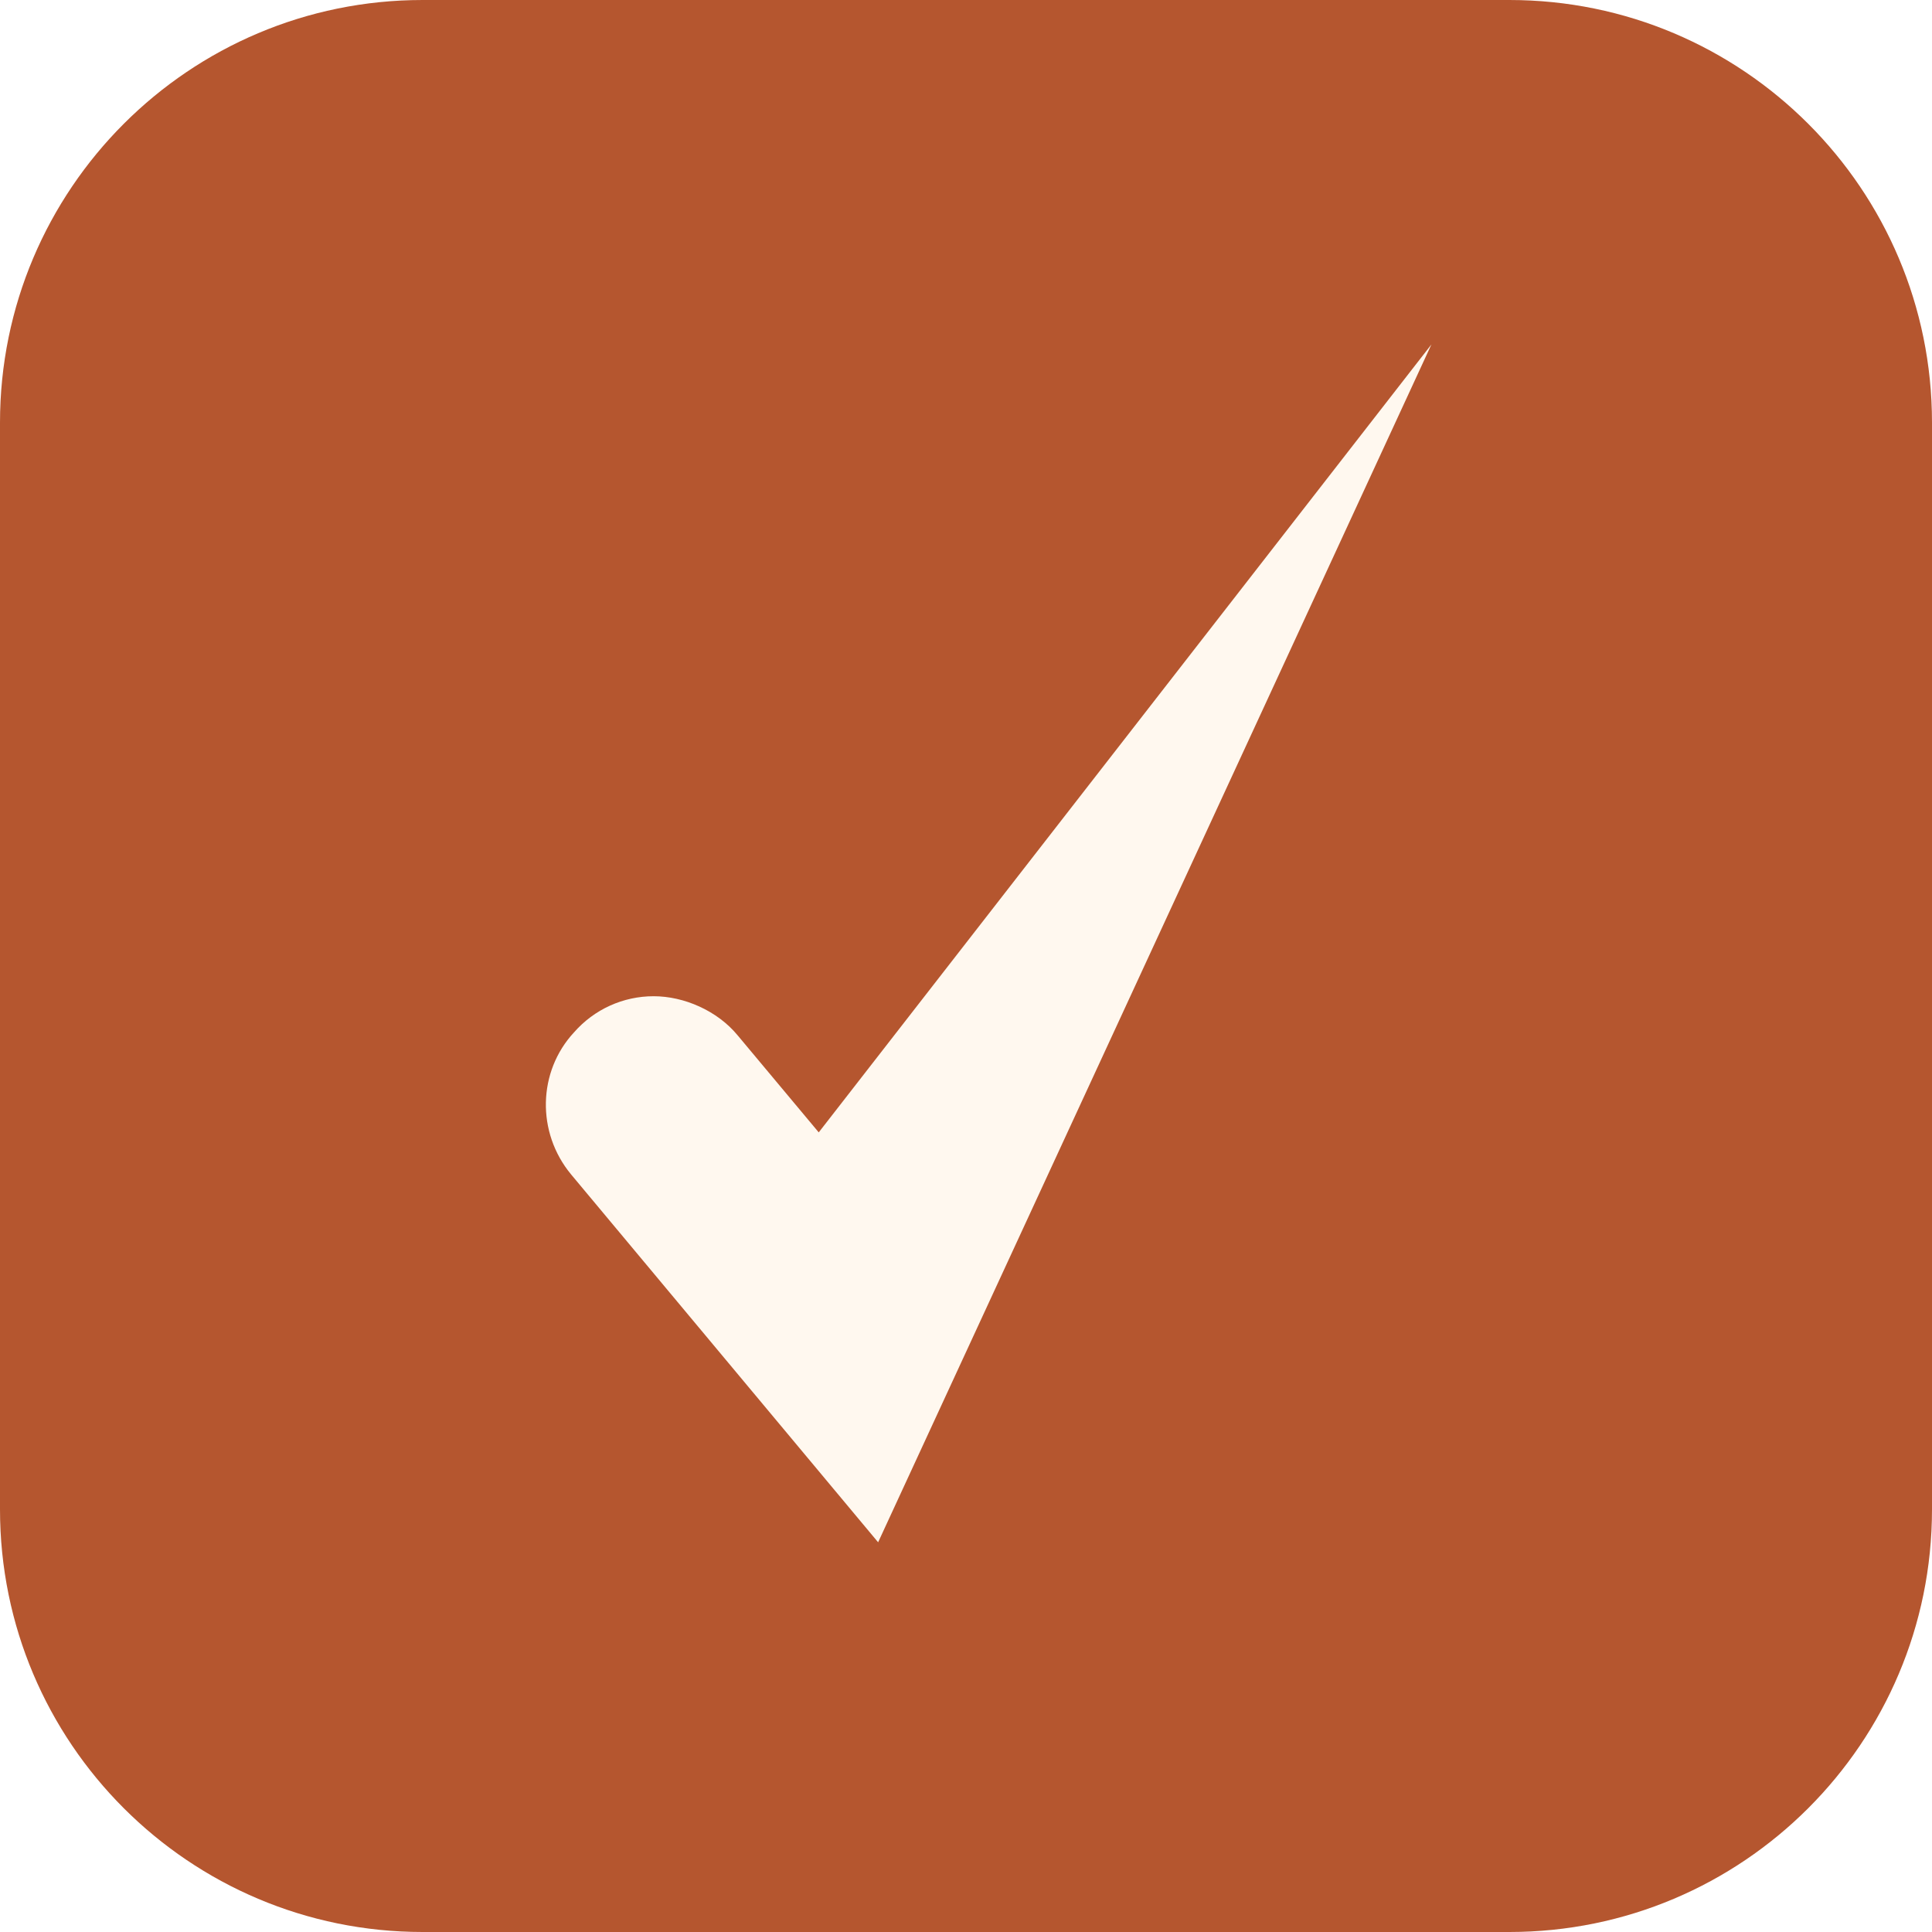
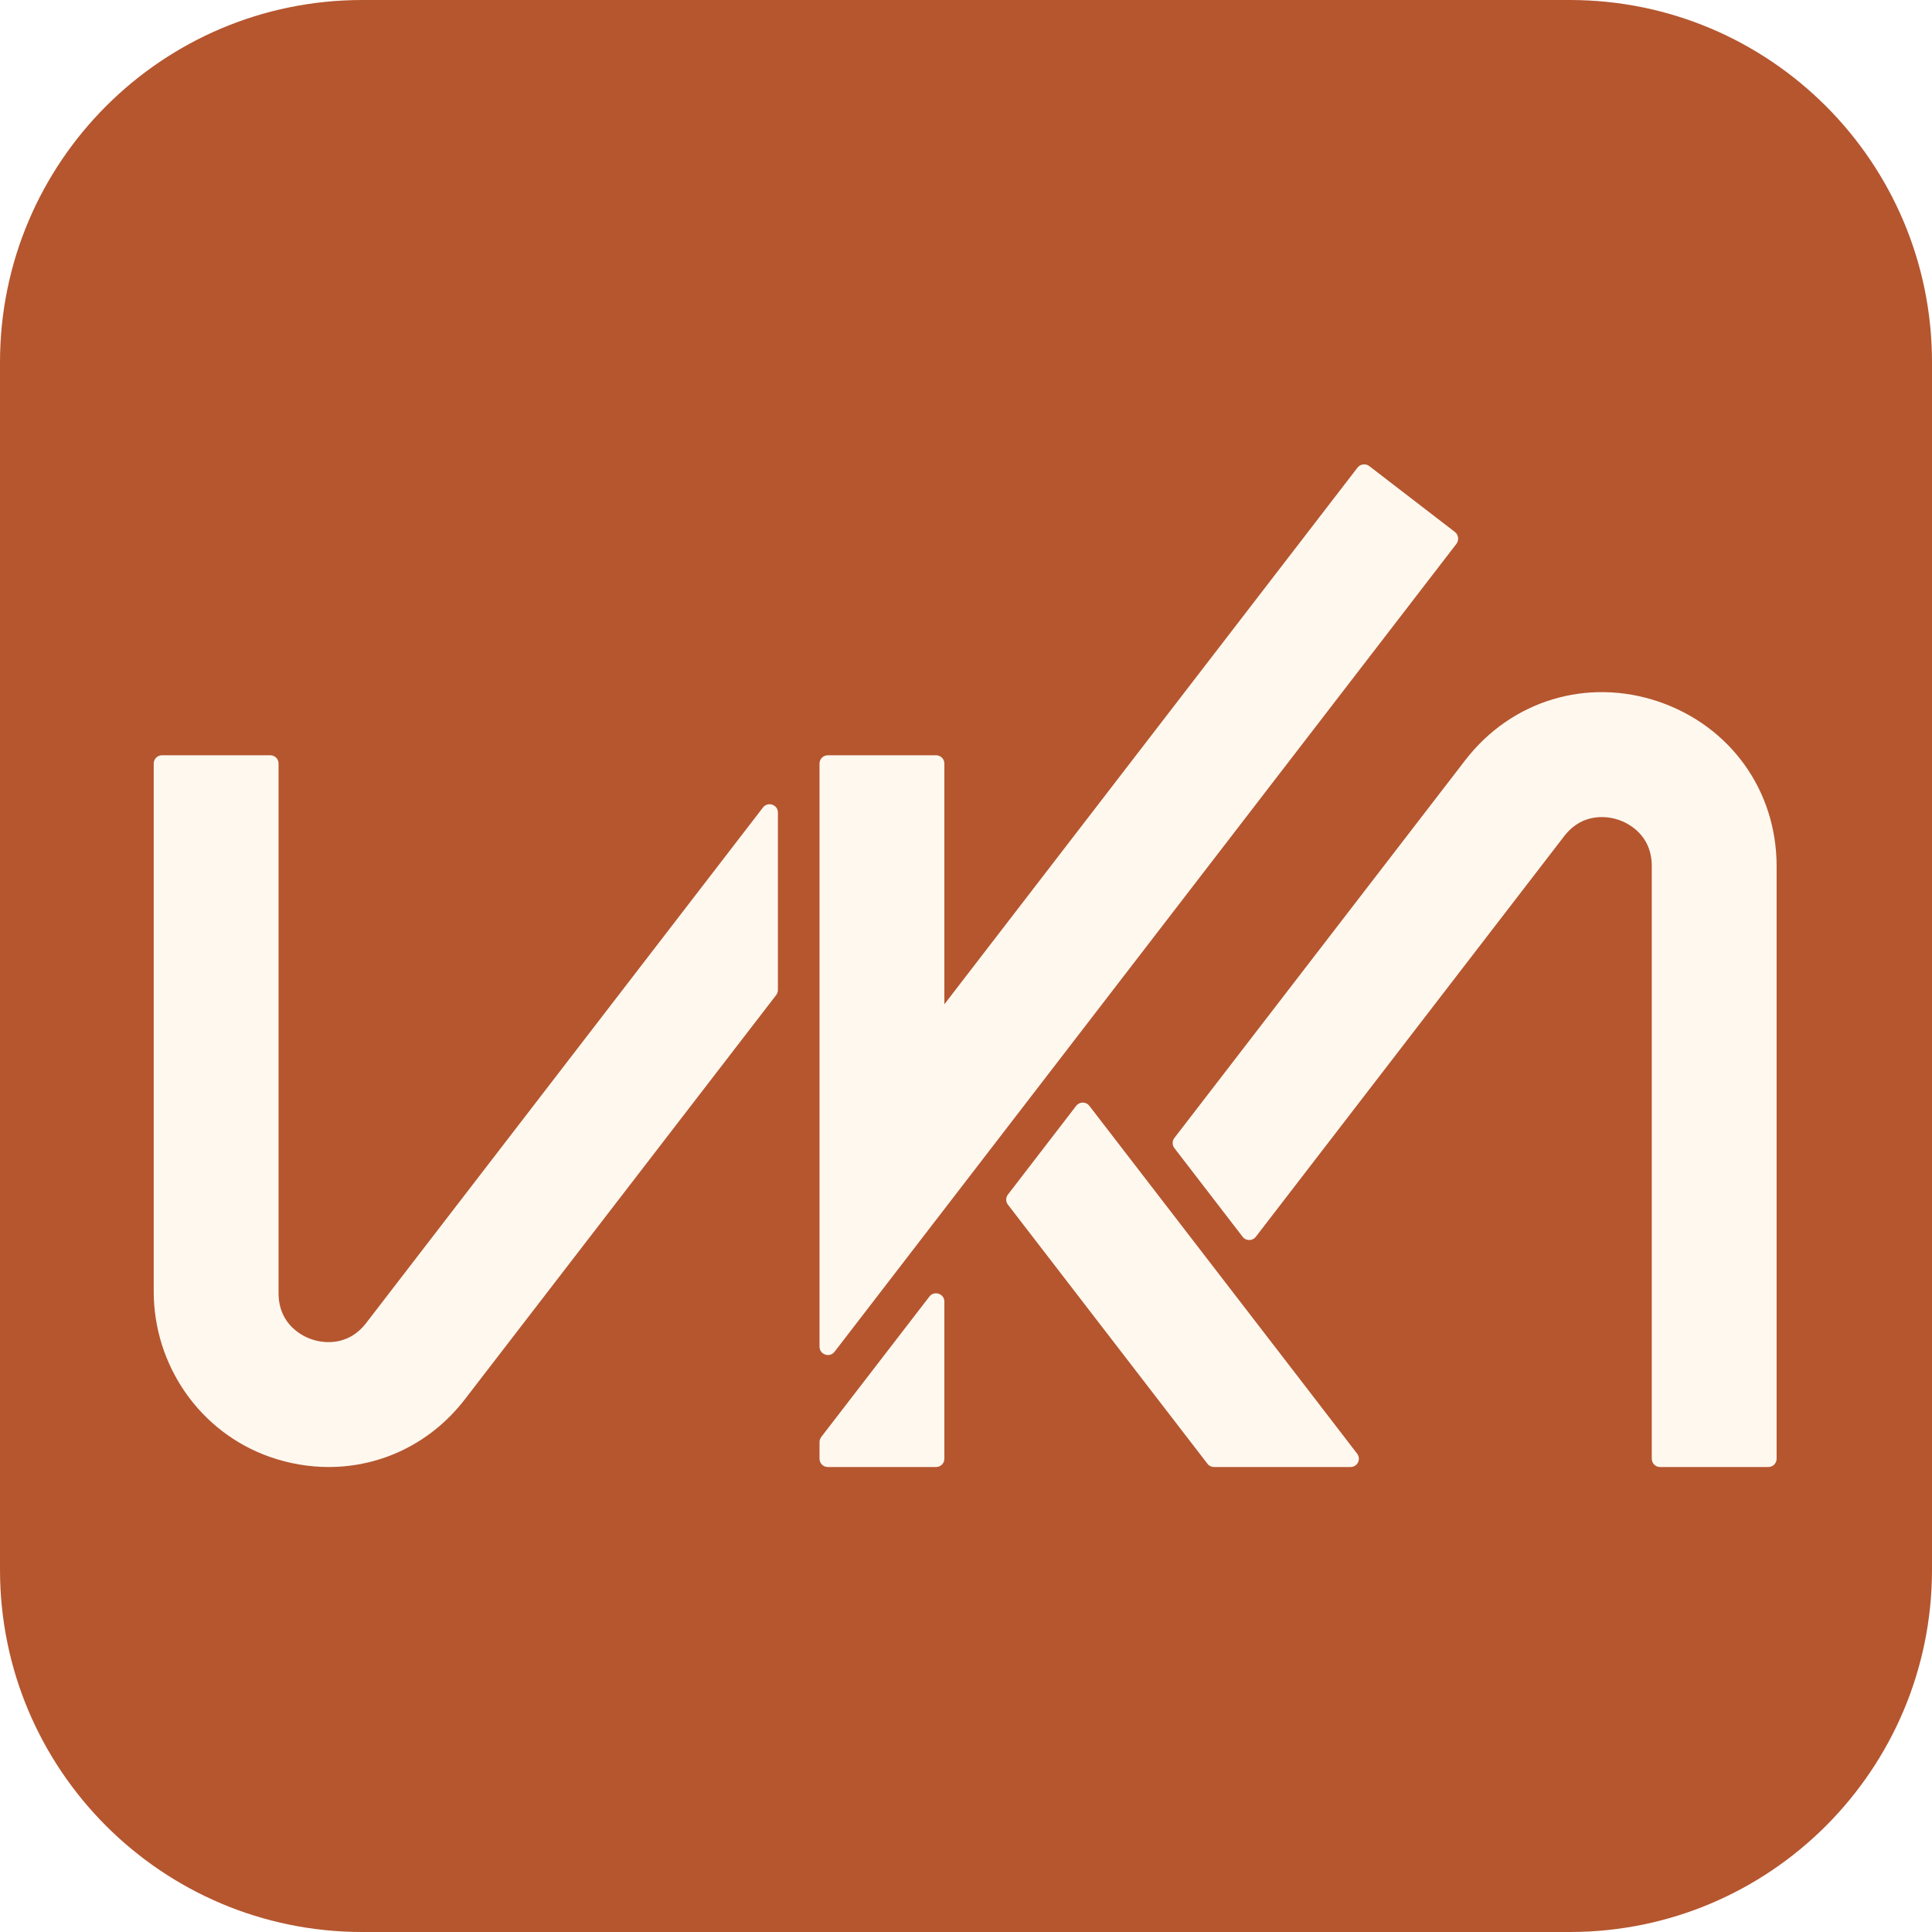
<svg xmlns="http://www.w3.org/2000/svg" viewBox="0 0 512 512">
-   <rect width="512" height="512" rx="112" fill="#b5562f" />
-   <path fill="#fff8ef" transform="translate(262 250) scale(3.8385) translate(-205.93 -156.85)" d="M177.1,172.8c-2.4-2.9-2.3-7.1.2-9.8,1.4-1.6,3.4-2.5,5.5-2.5s4.4,1,5.8,2.7l5.6,6.7,42.3-54.4-38.2,82.7L177.1,172.8Z" />
+   <rect width="512" height="512" rx="96" fill="#b5562f" />
+   <g fill="#fff8ef" transform="translate(256 256) scale(0.44111) translate(-960.5 -540.5)">
+     <path d="M838.5,445.3l-238.3,309.6c-11.9,15.5-28.1,11.5-32.8,9.9-4.7-1.6-19.9-8.3-19.9-27.8v-318.1c0-2.8-2.2-5-5-5h-65c-2.8,0-5,2.2-5,5v317.1c0,44.5,27.7,84.6,69.7,99.4,11.7,4.1,23.7,6.1,35.4,6.1,31.6,0,61.7-14.4,82-40.9l186.9-242.7c.6-.9,1-1.9,1-3v-106.6C847.5,443.5,841.4,441.5,838.5,445.3Z" />
+     <path d="M1376.7,381.7c-42.9-14.6-88.6-.8-116.3,35.2l-174.7,226.9c-1.4,1.8-1.4,4.3,0,6.1l41,53.3c2,2.6,5.9,2.6,7.9,0l185.2-240.6c11.9-15.5,28.1-11.5,32.8-9.9,4.7,1.6,19.9,8.3,19.9,27.8v356c0,2.8,2.2,5,5,5h65c2.8,0,5-2.2,5-5v-356C1447.5,435.1,1419.7,396.4,1376.7,381.7Z" />
+     <path d="M881.5,772.3l281.1-365.2,92.6-120.3c1.6-2.2,1.2-5.3-.9-7l-51.6-39.7c-2.1-1.6-5.3-1.2-7,1l-248.2,322.4v-144.6c0-2.8-2.2-5-5-5h-65c-2.8,0-5,2.2-5,5v350.3C872.5,774,878.6,776,881.5,772.3Z" />
+     <path d="M1162.6,790.7l-128-166.2c-2-2.6-5.9-2.6-7.9,0l-41,53.3c-1.4,1.8-1.4,4.3,0,6.1l119.9,155.7c.9,1.2,2.4,1.9,3.9,1.9h82c4.2,0,6.5-4.7,4-8L1162.6,790.7Z" />
+     <path d="M938.5,739.1l-65,84.4c-.6.9-1,2-1,3.1v9.9c0,2.8,2.2,5,5,5h65c2.8,0,5-2.2,5-5v-94.4C947.5,737.4,941.4,735.3,938.5,739.1Z" />
+   </g>
</svg>
